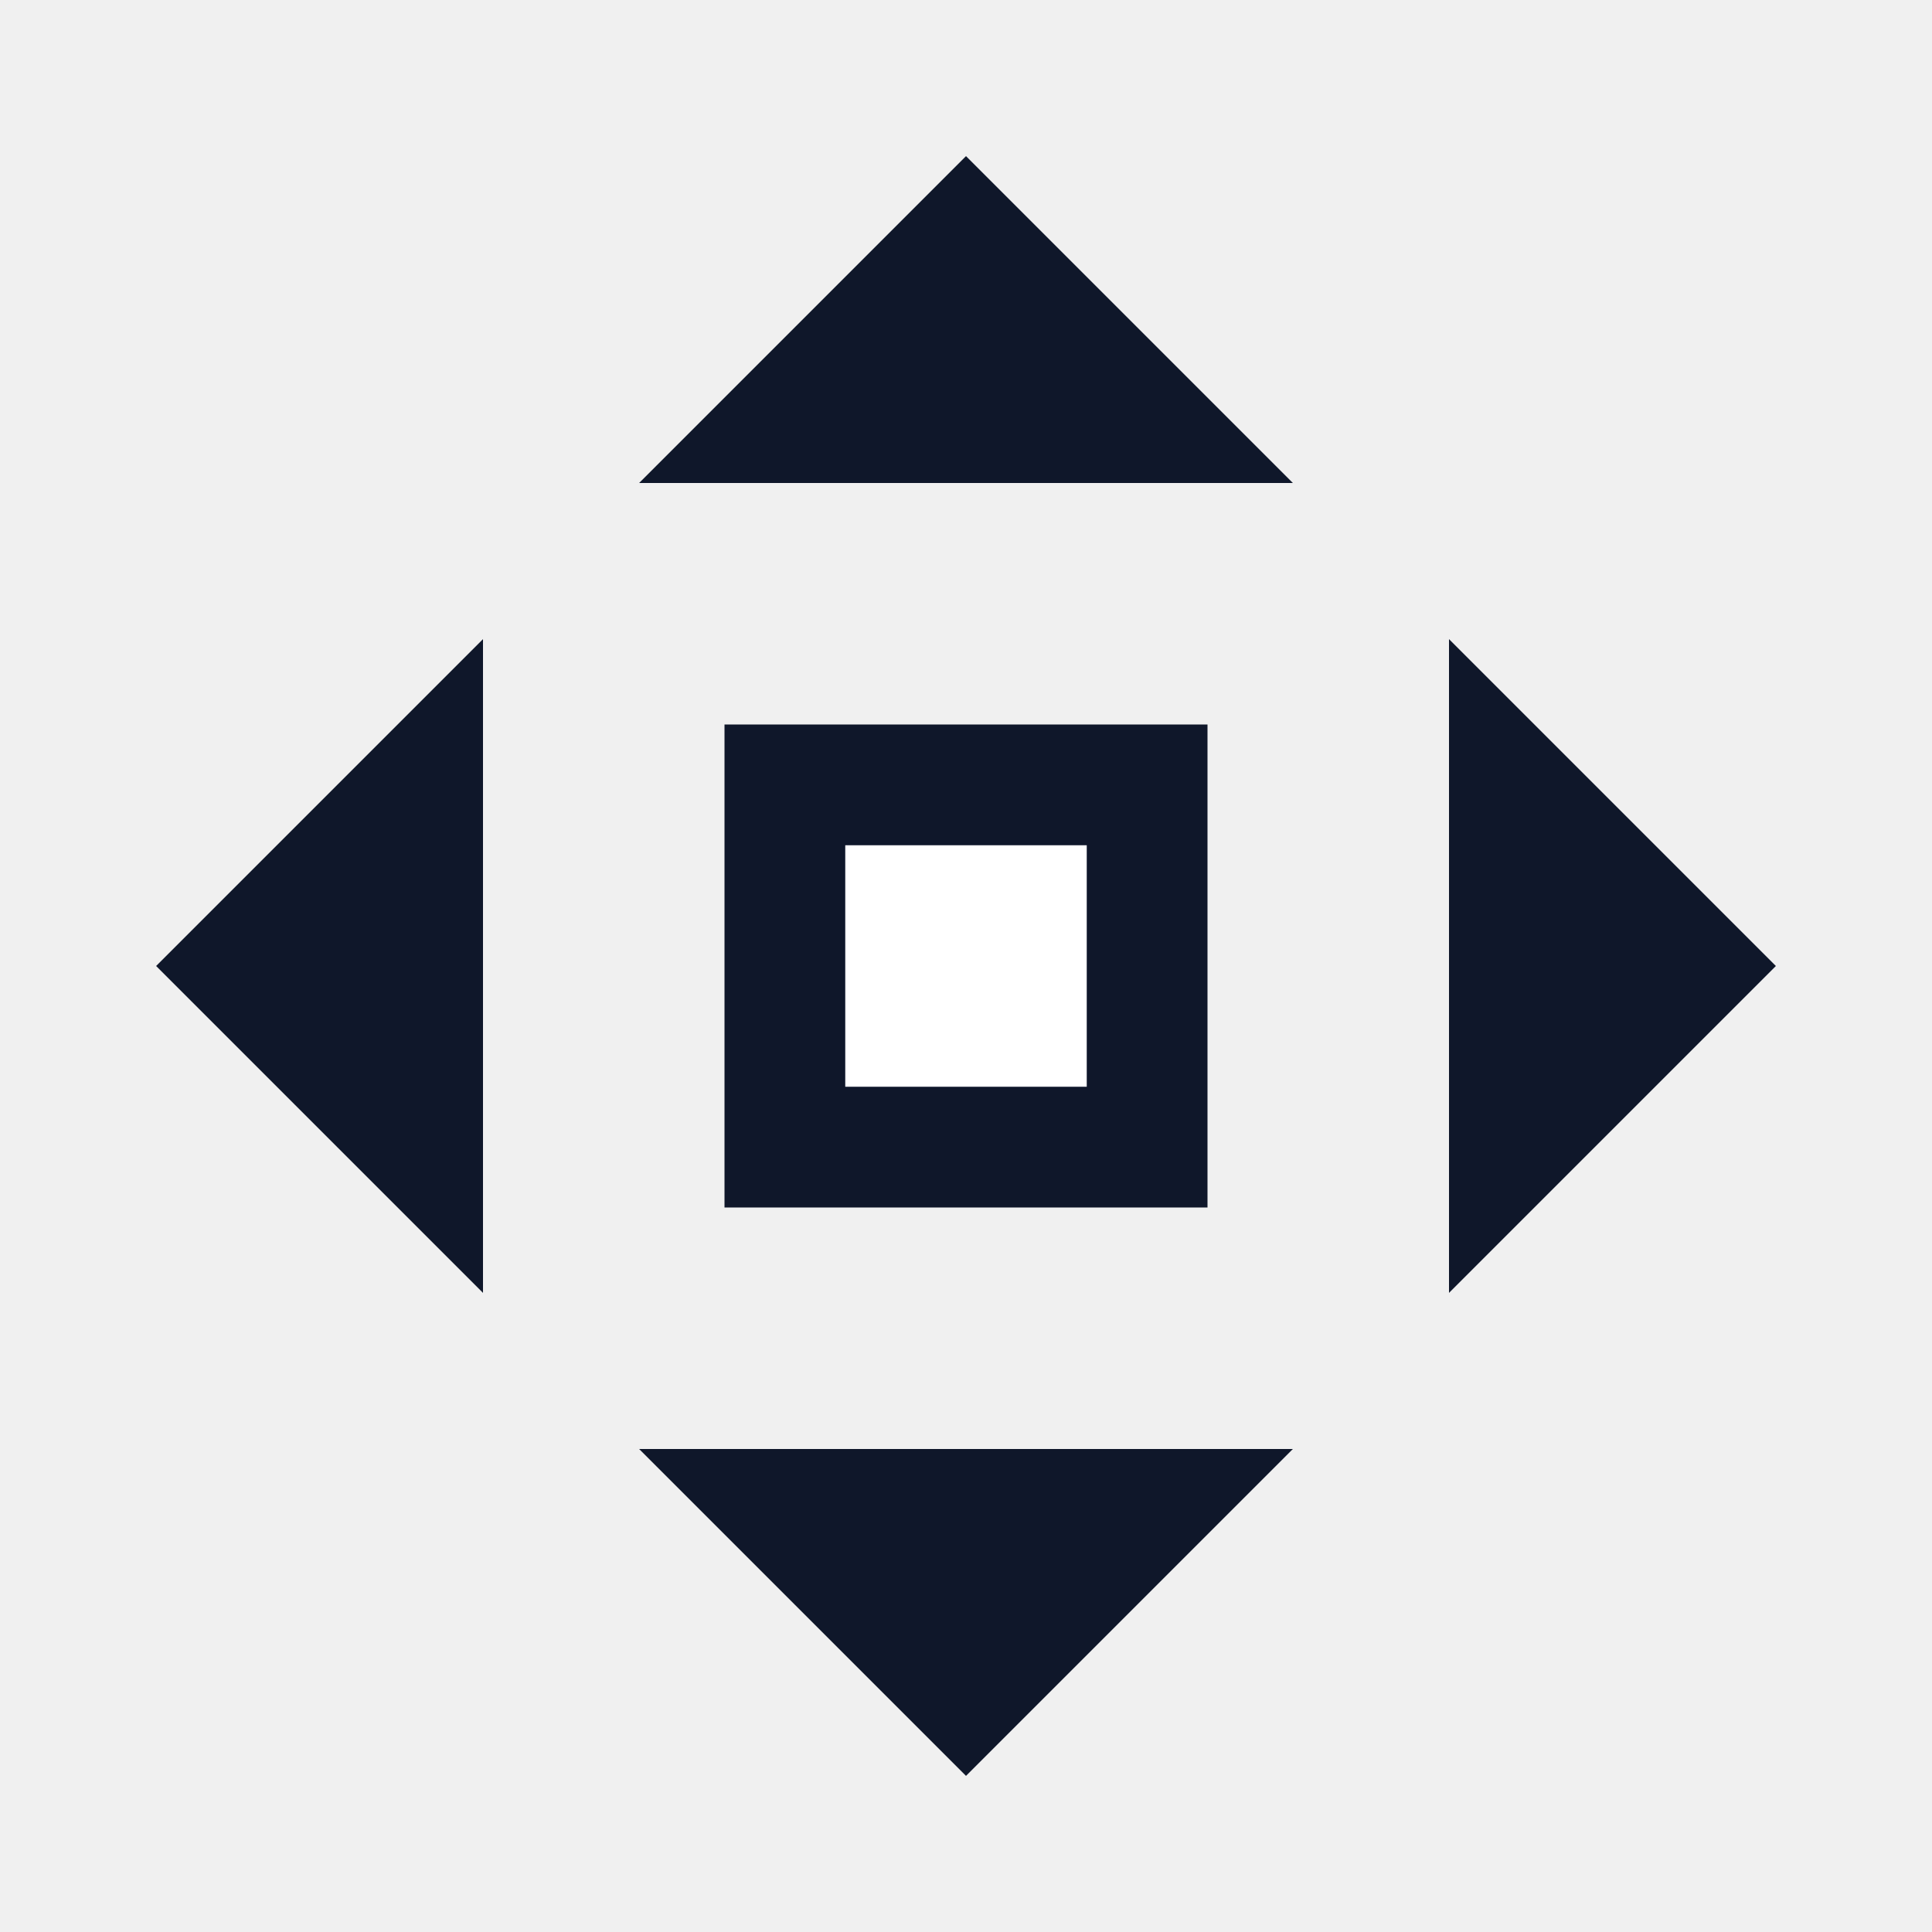
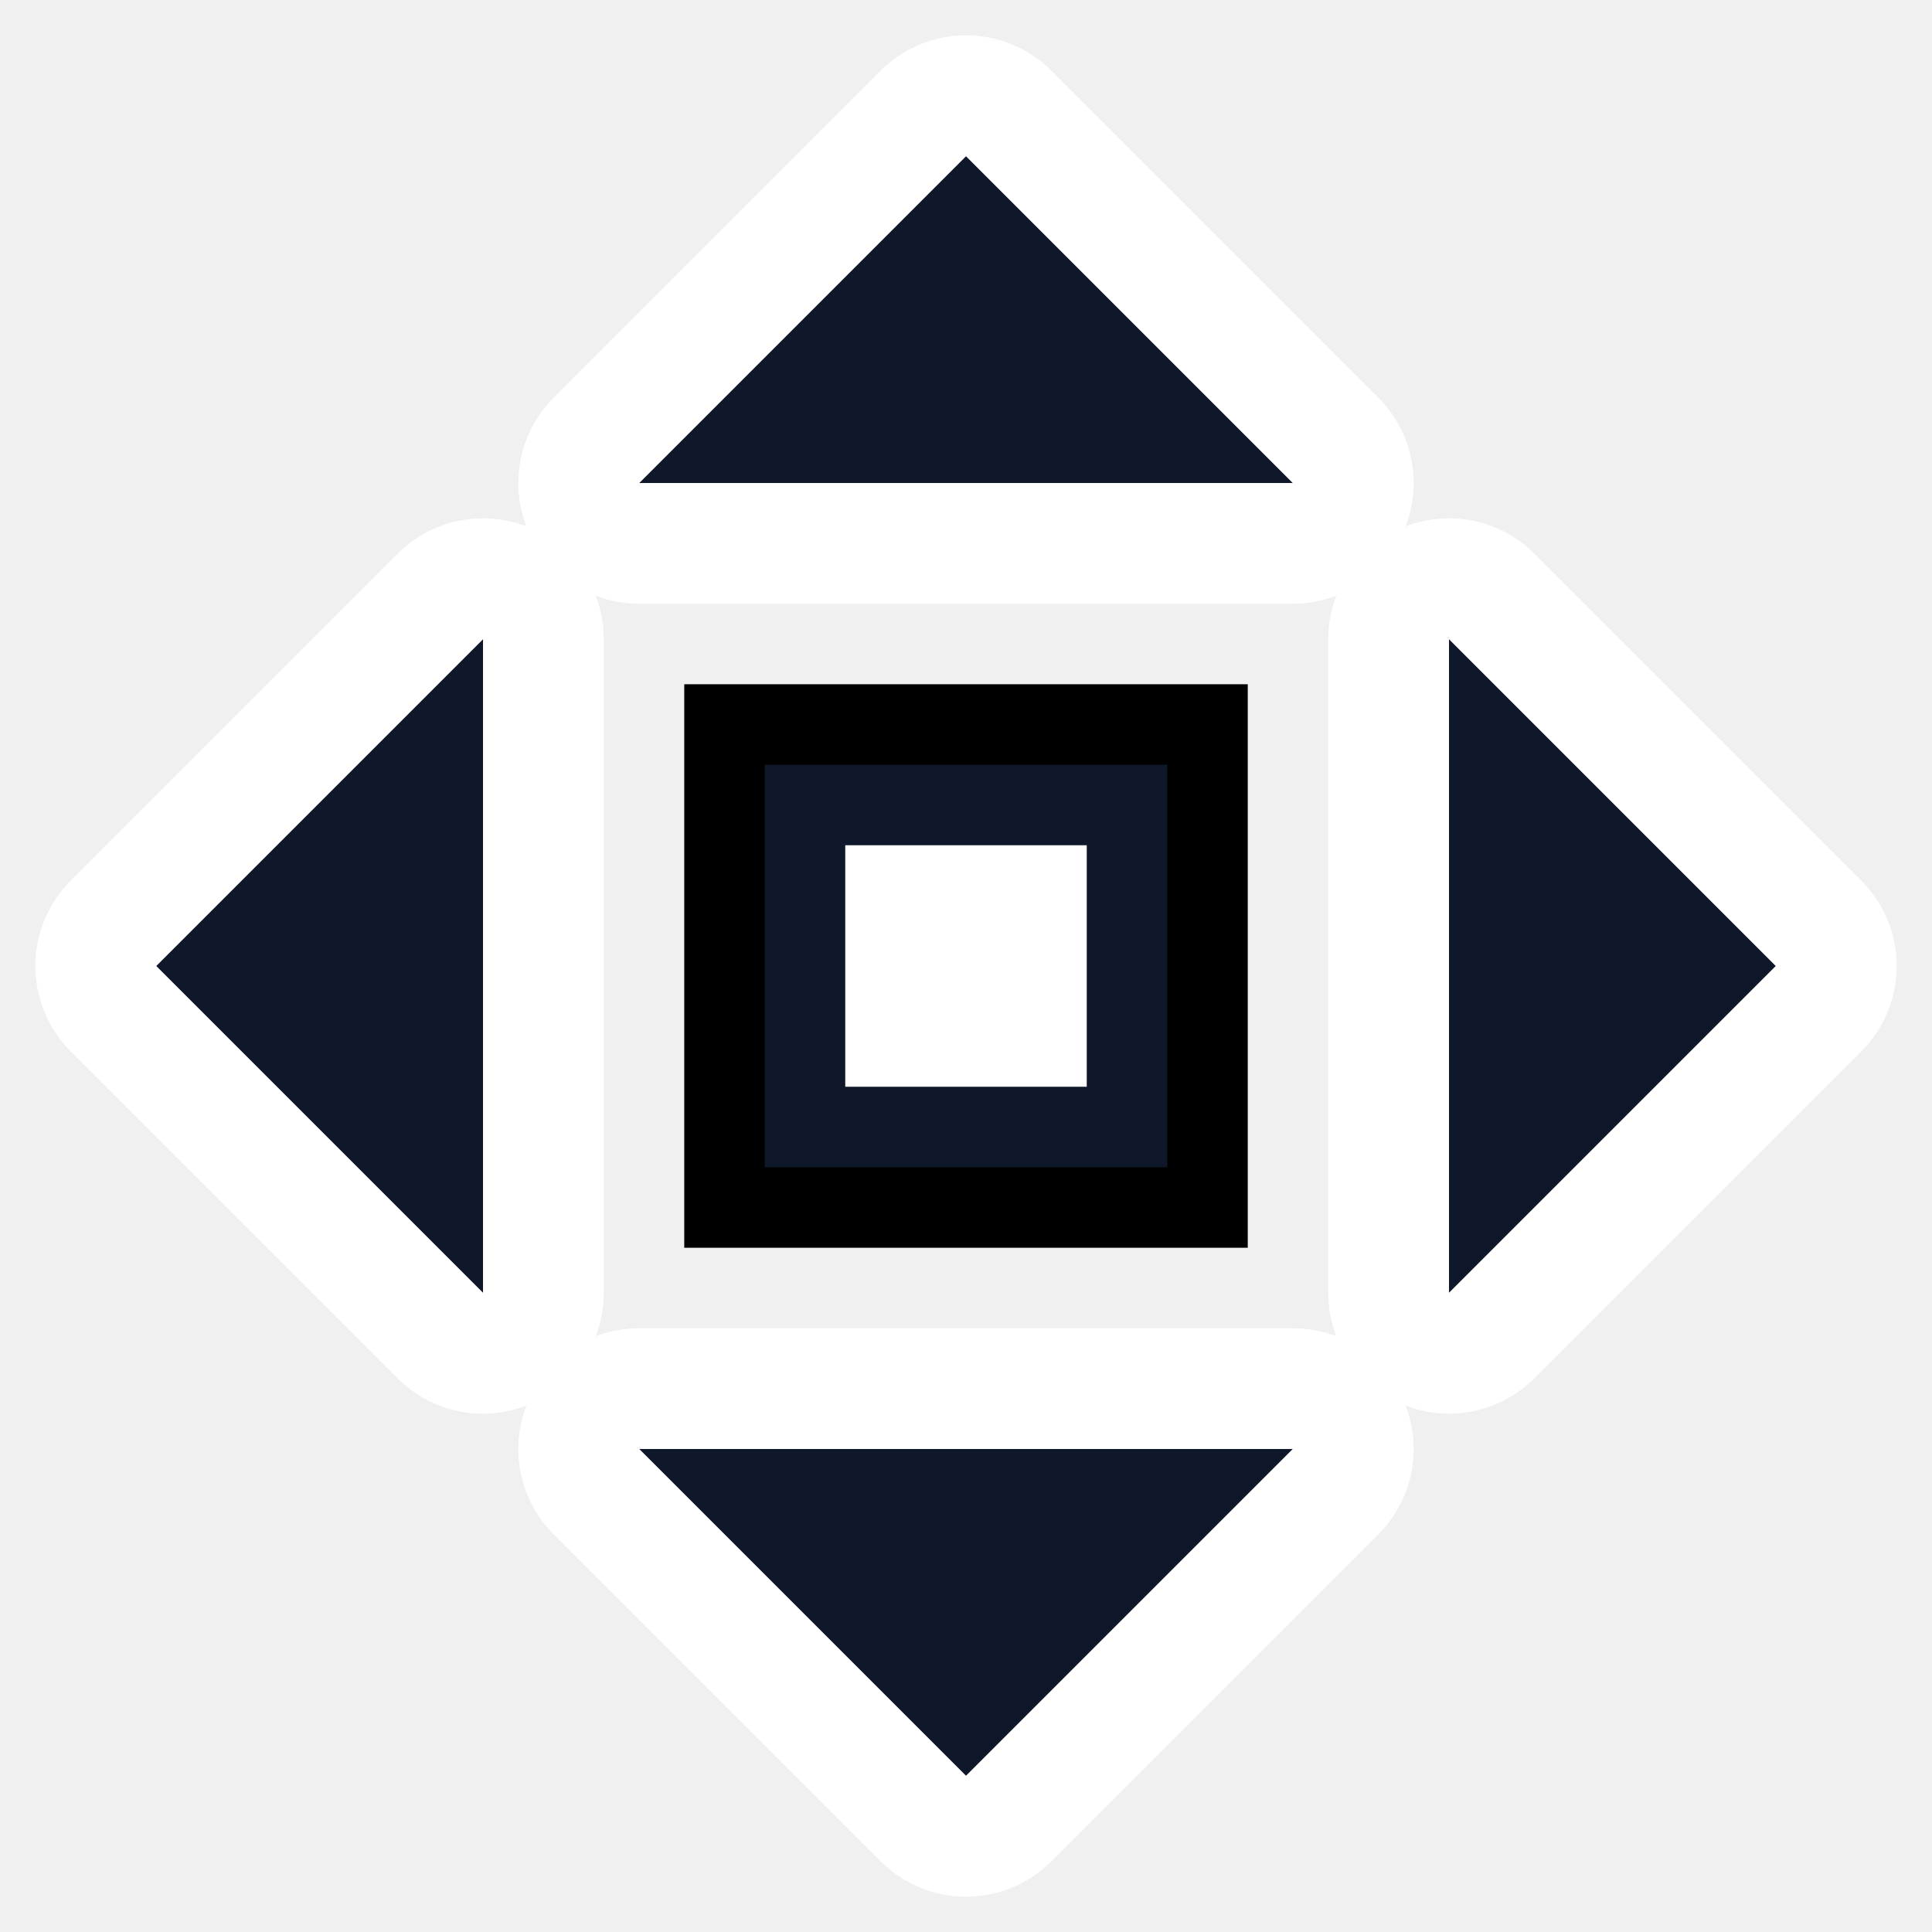
<svg xmlns="http://www.w3.org/2000/svg" width="24" height="24" viewBox="0 0 24 24" fill="none">
-   <path d="M14.25 5.25L12 3L9.75 5.25L14.25 5.25Z" fill="#0F172A" stroke="#0F172A" stroke-width="1.5" stroke-linecap="round" />
-   <path d="M18.75 14.25L21 12L18.75 9.75L18.75 14.25Z" fill="#0F172A" stroke="#0F172A" stroke-width="1.5" stroke-linecap="round" />
-   <path d="M14.25 18.75L12 21L9.75 18.75L14.25 18.75Z" fill="#0F172A" stroke="#0F172A" stroke-width="1.5" stroke-linecap="round" />
-   <path d="M5.25 14.25L3 12L5.25 9.75L5.25 14.25Z" fill="#0F172A" stroke="#0F172A" stroke-width="1.5" stroke-linecap="round" />
-   <path d="M9.75 9.75H14.25V14.25H9.75V9.75Z" fill="white" stroke="#0F172A" stroke-width="1.5" stroke-linecap="square" />
+   <mask id="path-1-outside-1_118_624" maskUnits="userSpaceOnUse" x="5.939" y="-0.061" width="12" height="8" fill="black">
+     <rect fill="white" x="5.939" y="-0.061" width="12" height="8" />
+     <path fill-rule="evenodd" clip-rule="evenodd" d="M7.939 6L16.061 6L12 1.939L7.939 6Z" />
+   </mask>
+   <path fill-rule="evenodd" clip-rule="evenodd" d="M7.939 6L16.061 6L12 1.939L7.939 6Z" fill="#0F172A" />
+   <path fill-rule="evenodd" clip-rule="evenodd" d="M7.939 6L16.061 6L12 1.939L7.939 6Z" stroke="white" stroke-width="3" stroke-linecap="round" stroke-linejoin="round" mask="url(#path-1-outside-1_118_624)" />
+   <mask id="path-2-outside-2_118_624" maskUnits="userSpaceOnUse" x="16.061" y="5.939" width="8" height="12" fill="black">
+     <rect fill="white" x="16.061" y="5.939" width="8" height="12" />
+     <path fill-rule="evenodd" clip-rule="evenodd" d="M18 7.939L18 16.061L22.061 12L18 7.939Z" />
+   </mask>
+   <path fill-rule="evenodd" clip-rule="evenodd" d="M18 7.939L18 16.061L22.061 12L18 7.939Z" fill="#0F172A" />
+   <path fill-rule="evenodd" clip-rule="evenodd" d="M18 7.939L18 16.061L22.061 12L18 7.939Z" stroke="white" stroke-width="3" stroke-linecap="round" stroke-linejoin="round" mask="url(#path-2-outside-2_118_624)" />
+   <mask id="path-3-outside-3_118_624" maskUnits="userSpaceOnUse" x="5.939" y="16.061" width="12" height="8" fill="black">
+     <rect fill="white" x="5.939" y="16.061" width="12" height="8" />
+     <path fill-rule="evenodd" clip-rule="evenodd" d="M7.939 18L16.061 18L12 22.061L7.939 18Z" />
+   </mask>
+   <path fill-rule="evenodd" clip-rule="evenodd" d="M7.939 18L16.061 18L12 22.061L7.939 18Z" fill="#0F172A" />
+   <path fill-rule="evenodd" clip-rule="evenodd" d="M7.939 18L16.061 18L12 22.061L7.939 18Z" stroke="white" stroke-width="3" stroke-linecap="round" stroke-linejoin="round" mask="url(#path-3-outside-3_118_624)" />
+   <mask id="path-4-outside-4_118_624" maskUnits="userSpaceOnUse" x="-0.061" y="5.939" width="8" height="12" fill="black">
+     <rect fill="white" x="-0.061" y="5.939" width="8" height="12" />
+     <path fill-rule="evenodd" clip-rule="evenodd" d="M6 7.939L6 16.061L1.939 12L6 7.939Z" />
+   </mask>
+   <path fill-rule="evenodd" clip-rule="evenodd" d="M6 7.939L6 16.061L1.939 12L6 7.939Z" fill="#0F172A" />
+   <path fill-rule="evenodd" clip-rule="evenodd" d="M6 7.939L6 16.061L1.939 12L6 7.939Z" stroke="white" stroke-width="3" stroke-linecap="round" stroke-linejoin="round" mask="url(#path-4-outside-4_118_624)" />
+   <path fill-rule="evenodd" clip-rule="evenodd" d="M9 9H15V15H9V9Z" fill="#0F172A" stroke="black" stroke-linecap="square" />
+   <path d="M10.5 10.5V13.5H13.5V10.5H10.5Z" fill="white" />
</svg>
